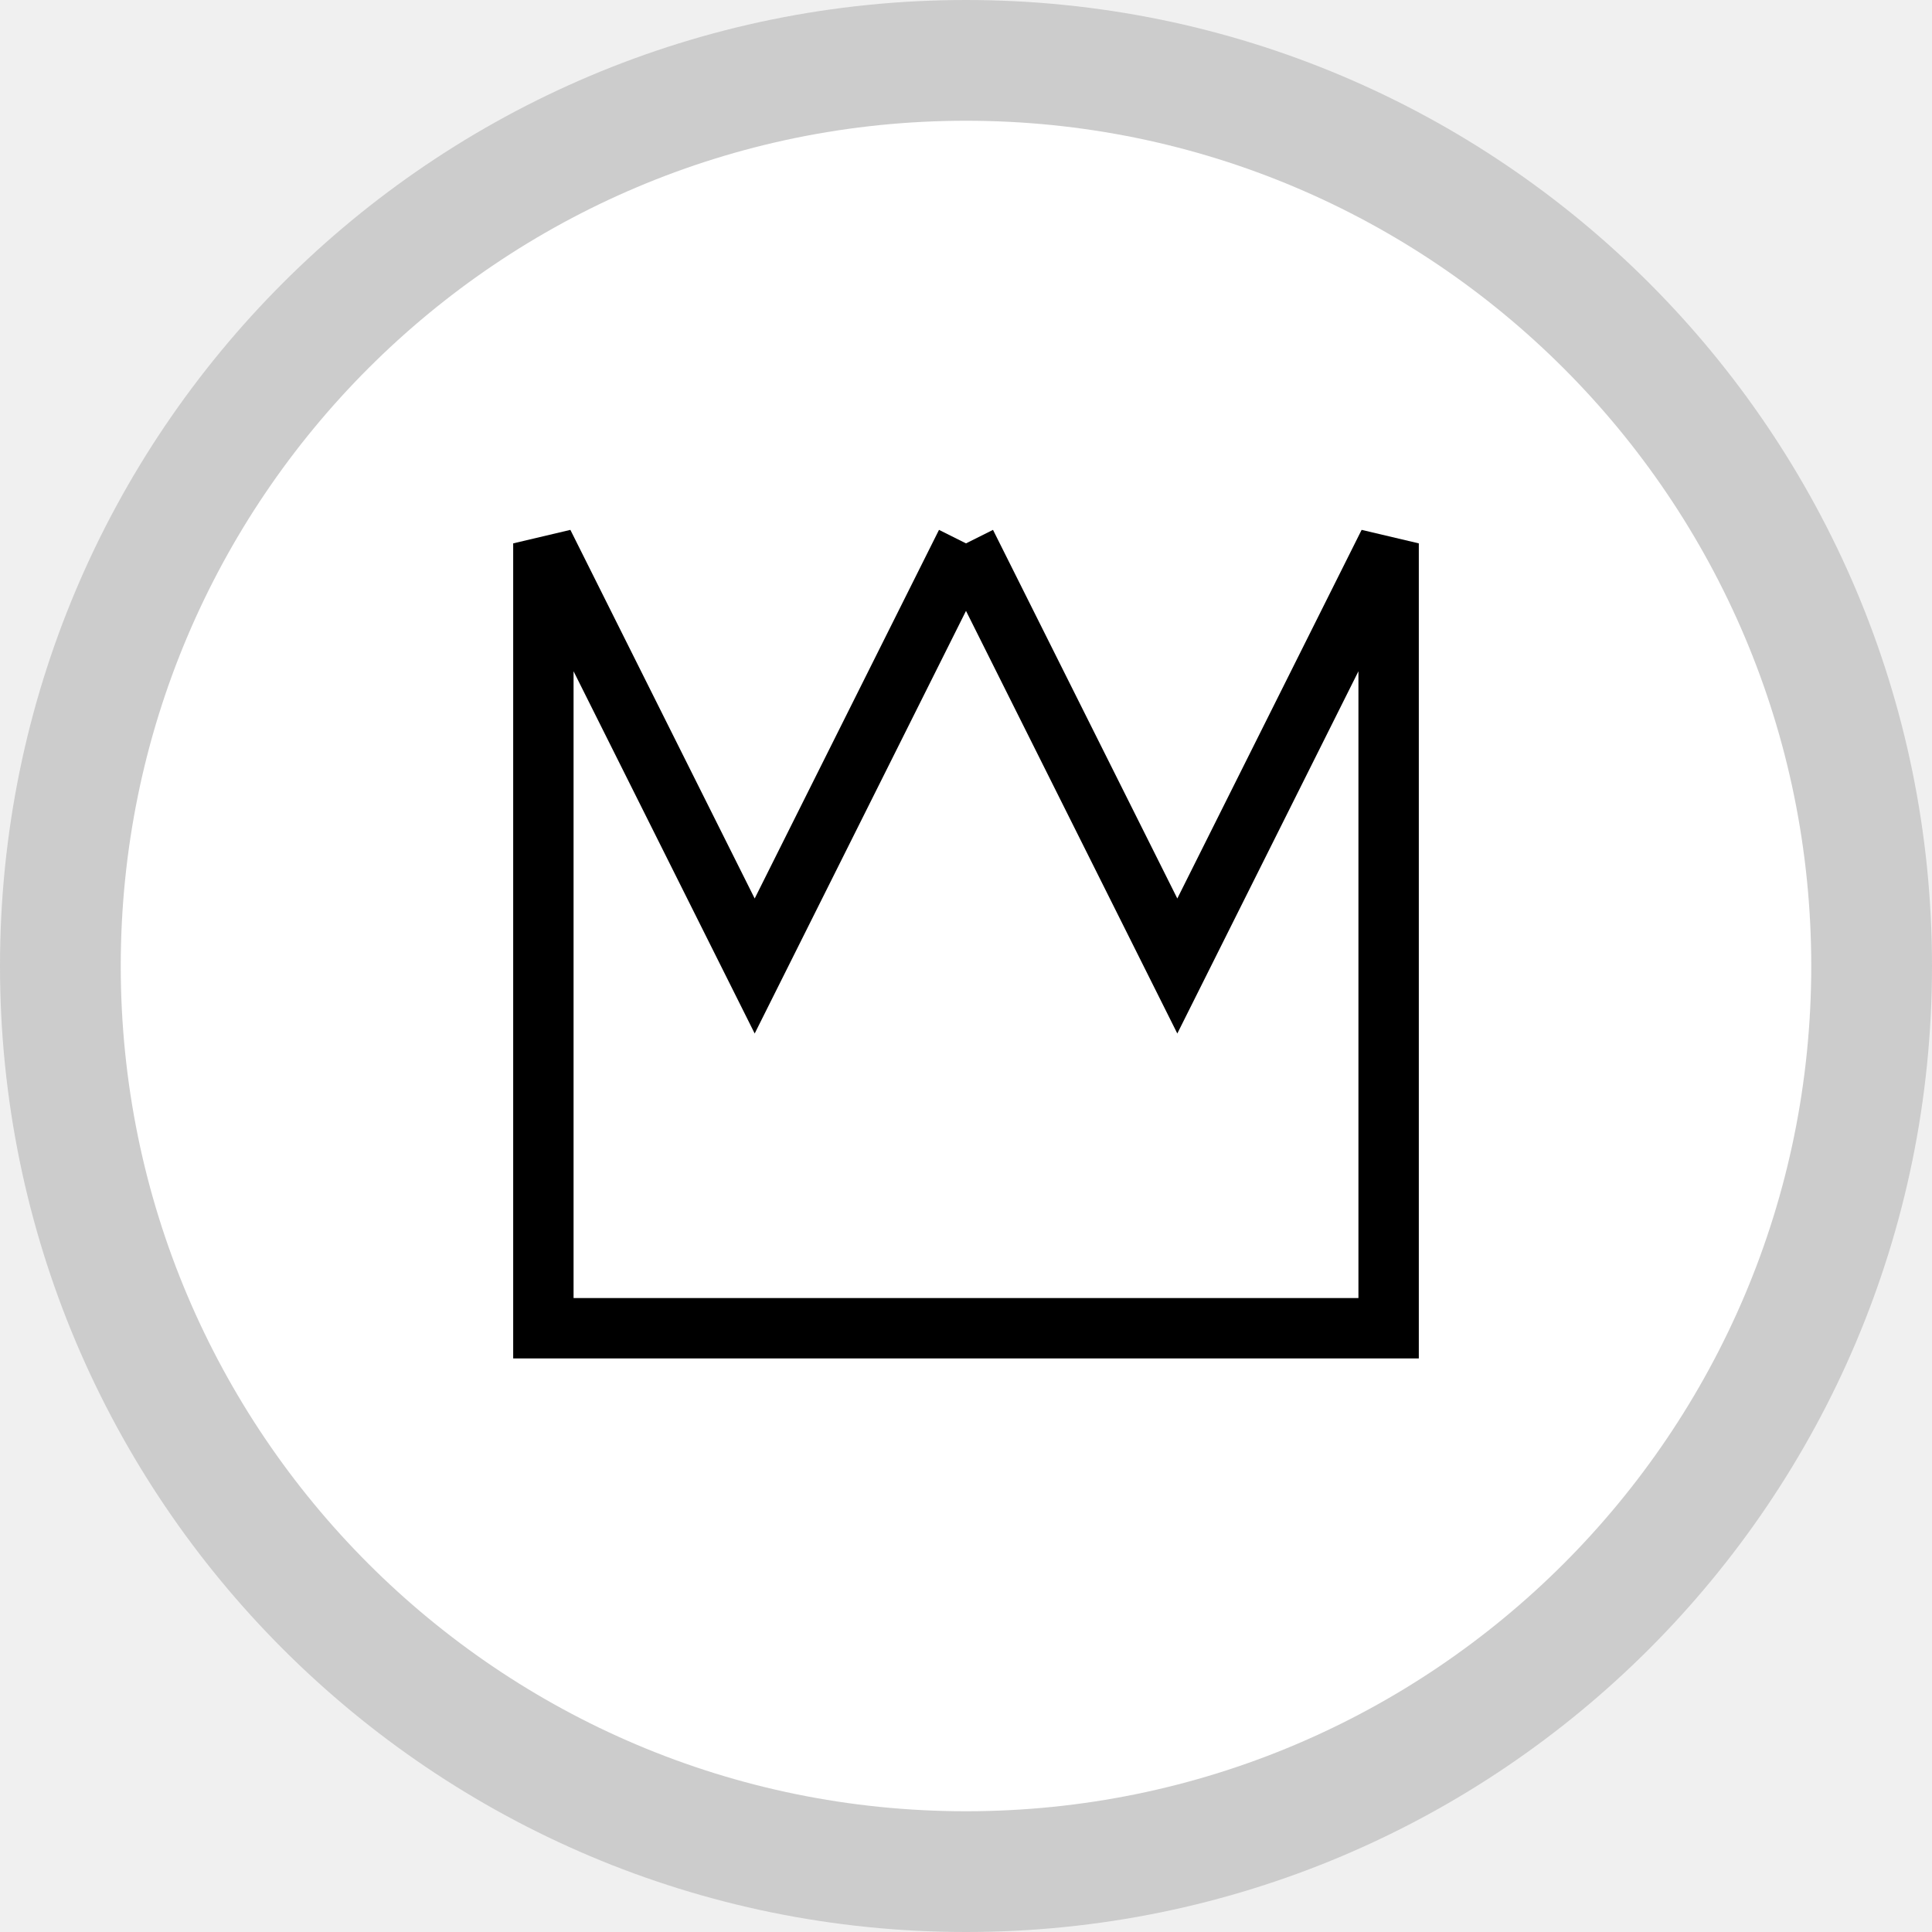
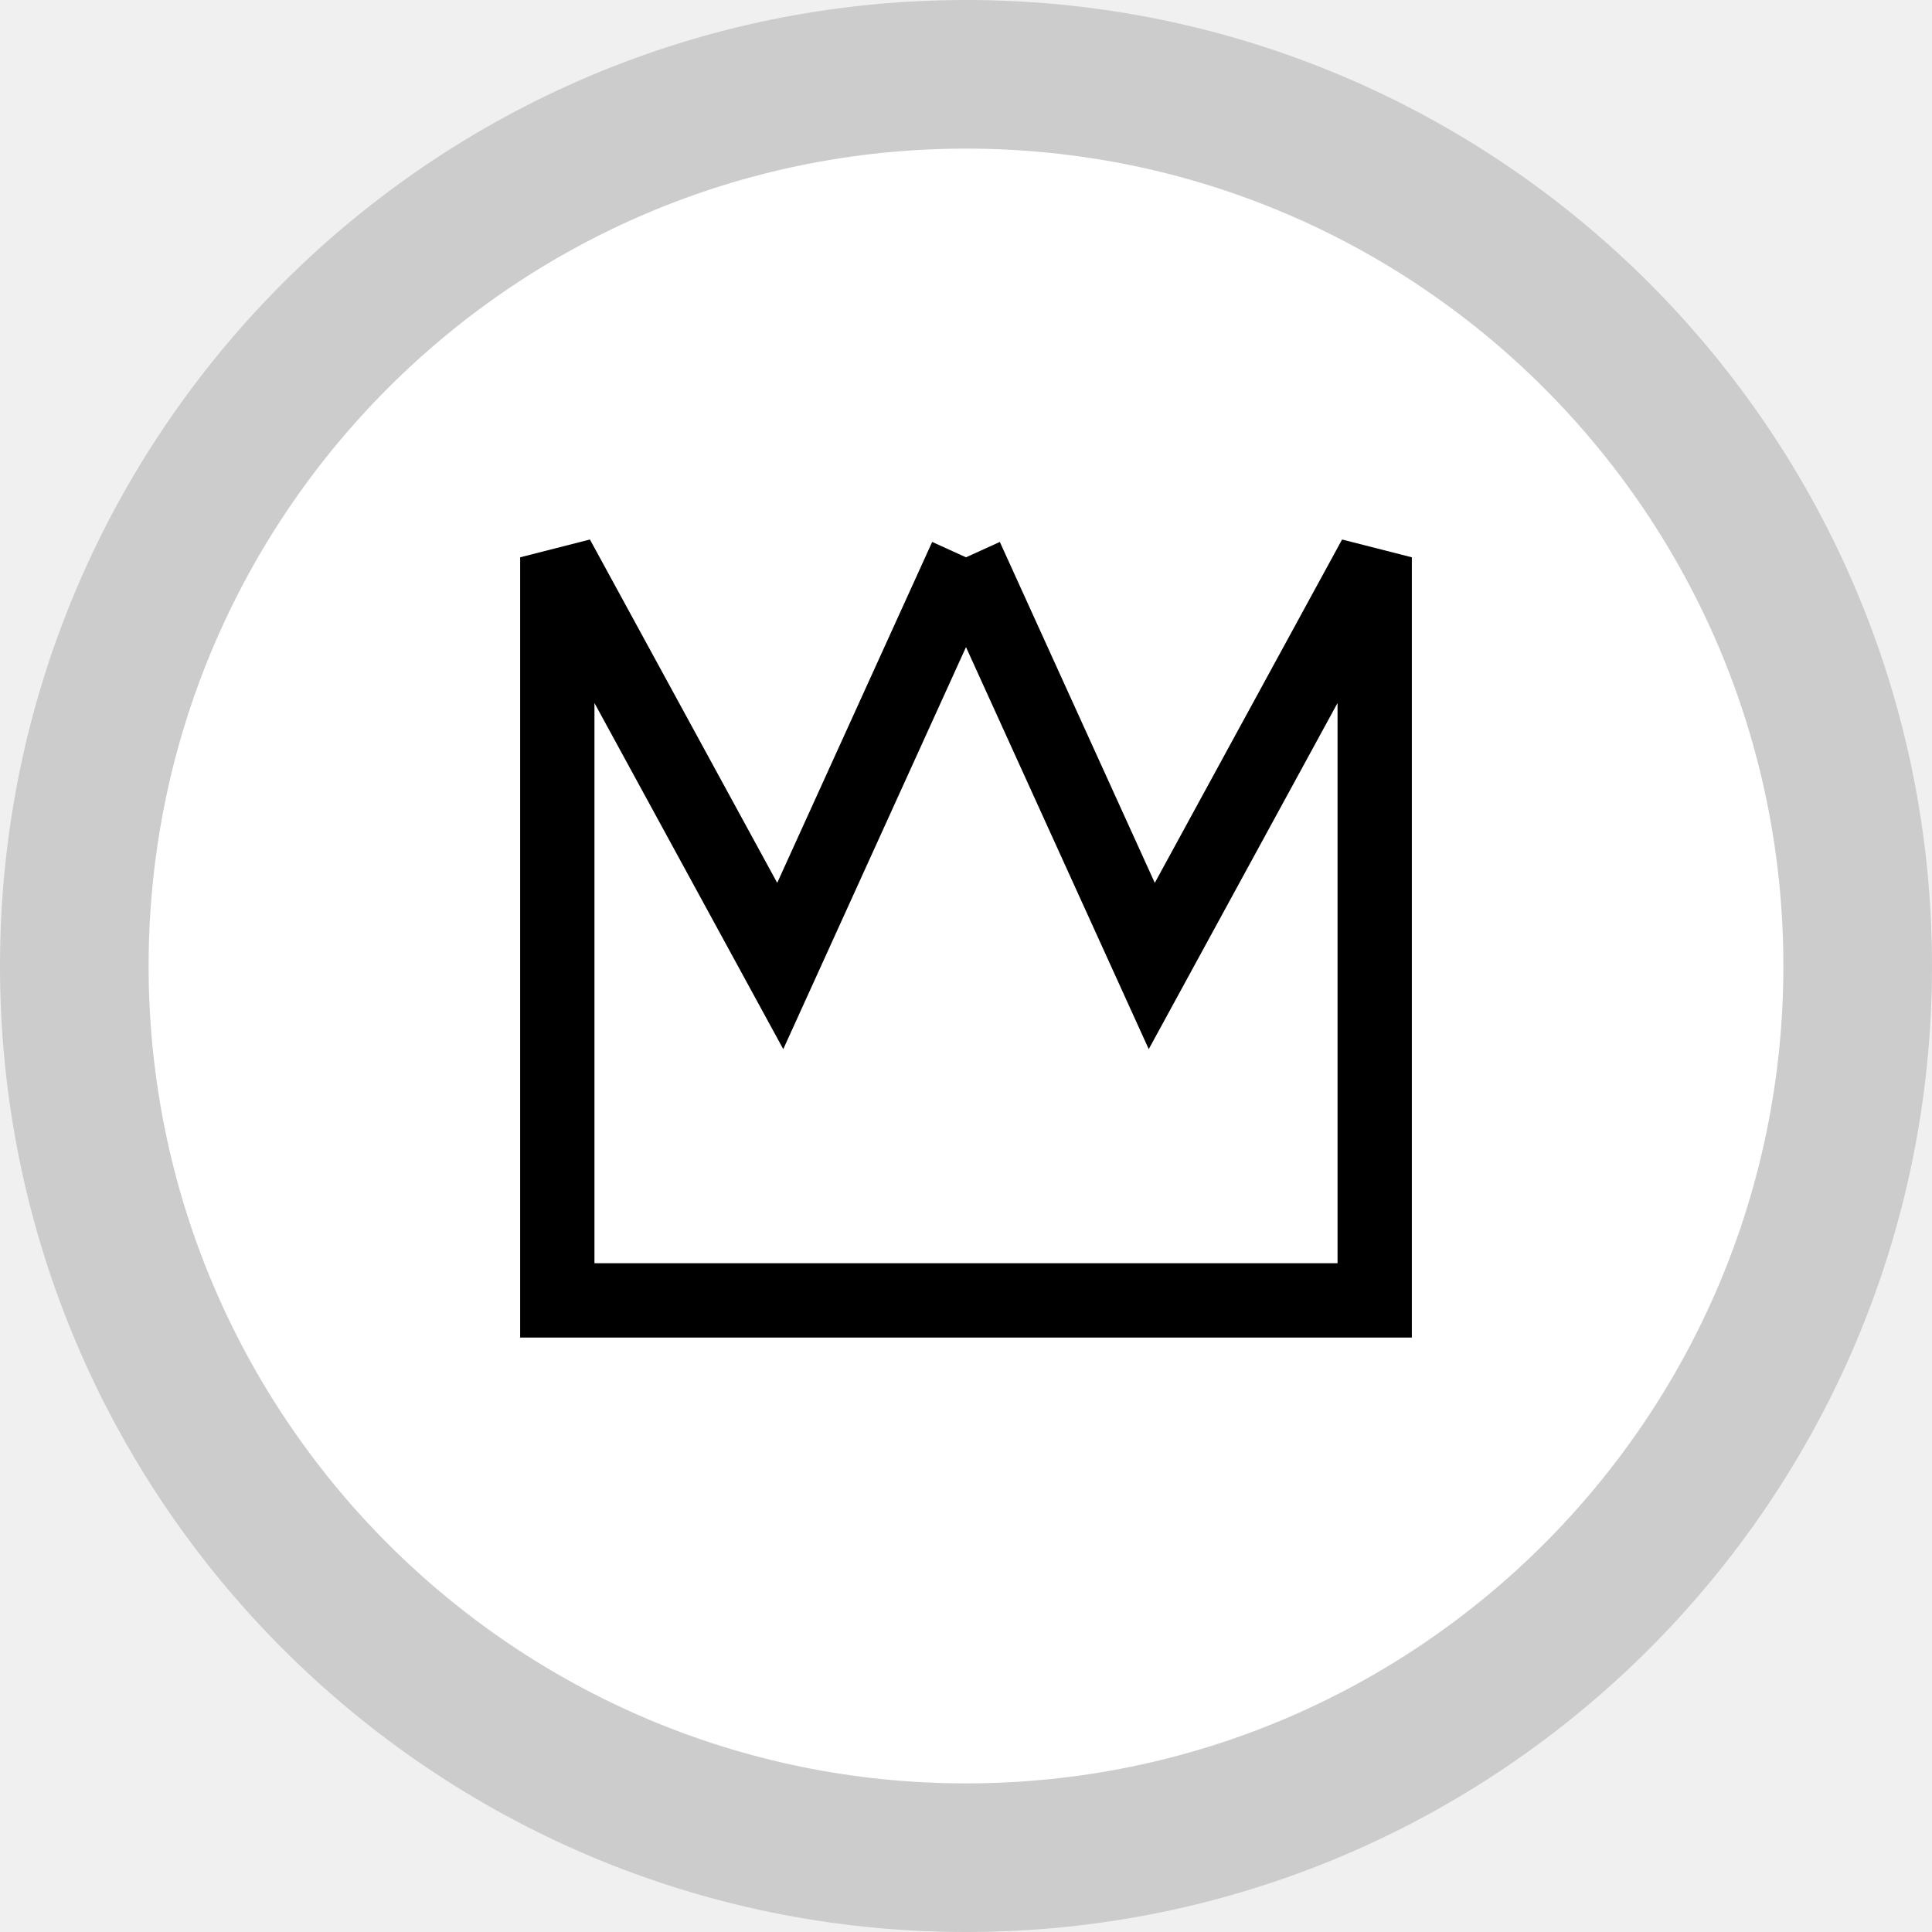
- <svg xmlns="http://www.w3.org/2000/svg" width="64px" height="64px" viewBox="-32 -32 64 64">
-   <circle cx="0" cy="0" r="32" stroke="none" fill="#ccc" />
-   <circle cx="0" cy="0" r="28" stroke="none" fill="#fff" />
-   <path d="M 0 -14 L -7 0 L -14 -14 L -14 12 L 14 12 L 14 -14 L 7 0 L 0 -14" fill="none" stroke="#000" stroke-width="2" />
+ <svg xmlns="http://www.w3.org/2000/svg" width="52px" height="52px" viewBox="-26 -26 52 52">
+   <circle cx="0" cy="0" r="26" stroke="none" fill="#ccc" />
+   <circle cx="0" cy="0" r="22" stroke="none" fill="#fff" />
+   <path d="M 0 -11 L -5 0 L -11 -11 L -11 9 L 11 9 L 11 -11 L 5 0 L 0 -11" fill="none" stroke="#000" stroke-width="2" />
</svg>
